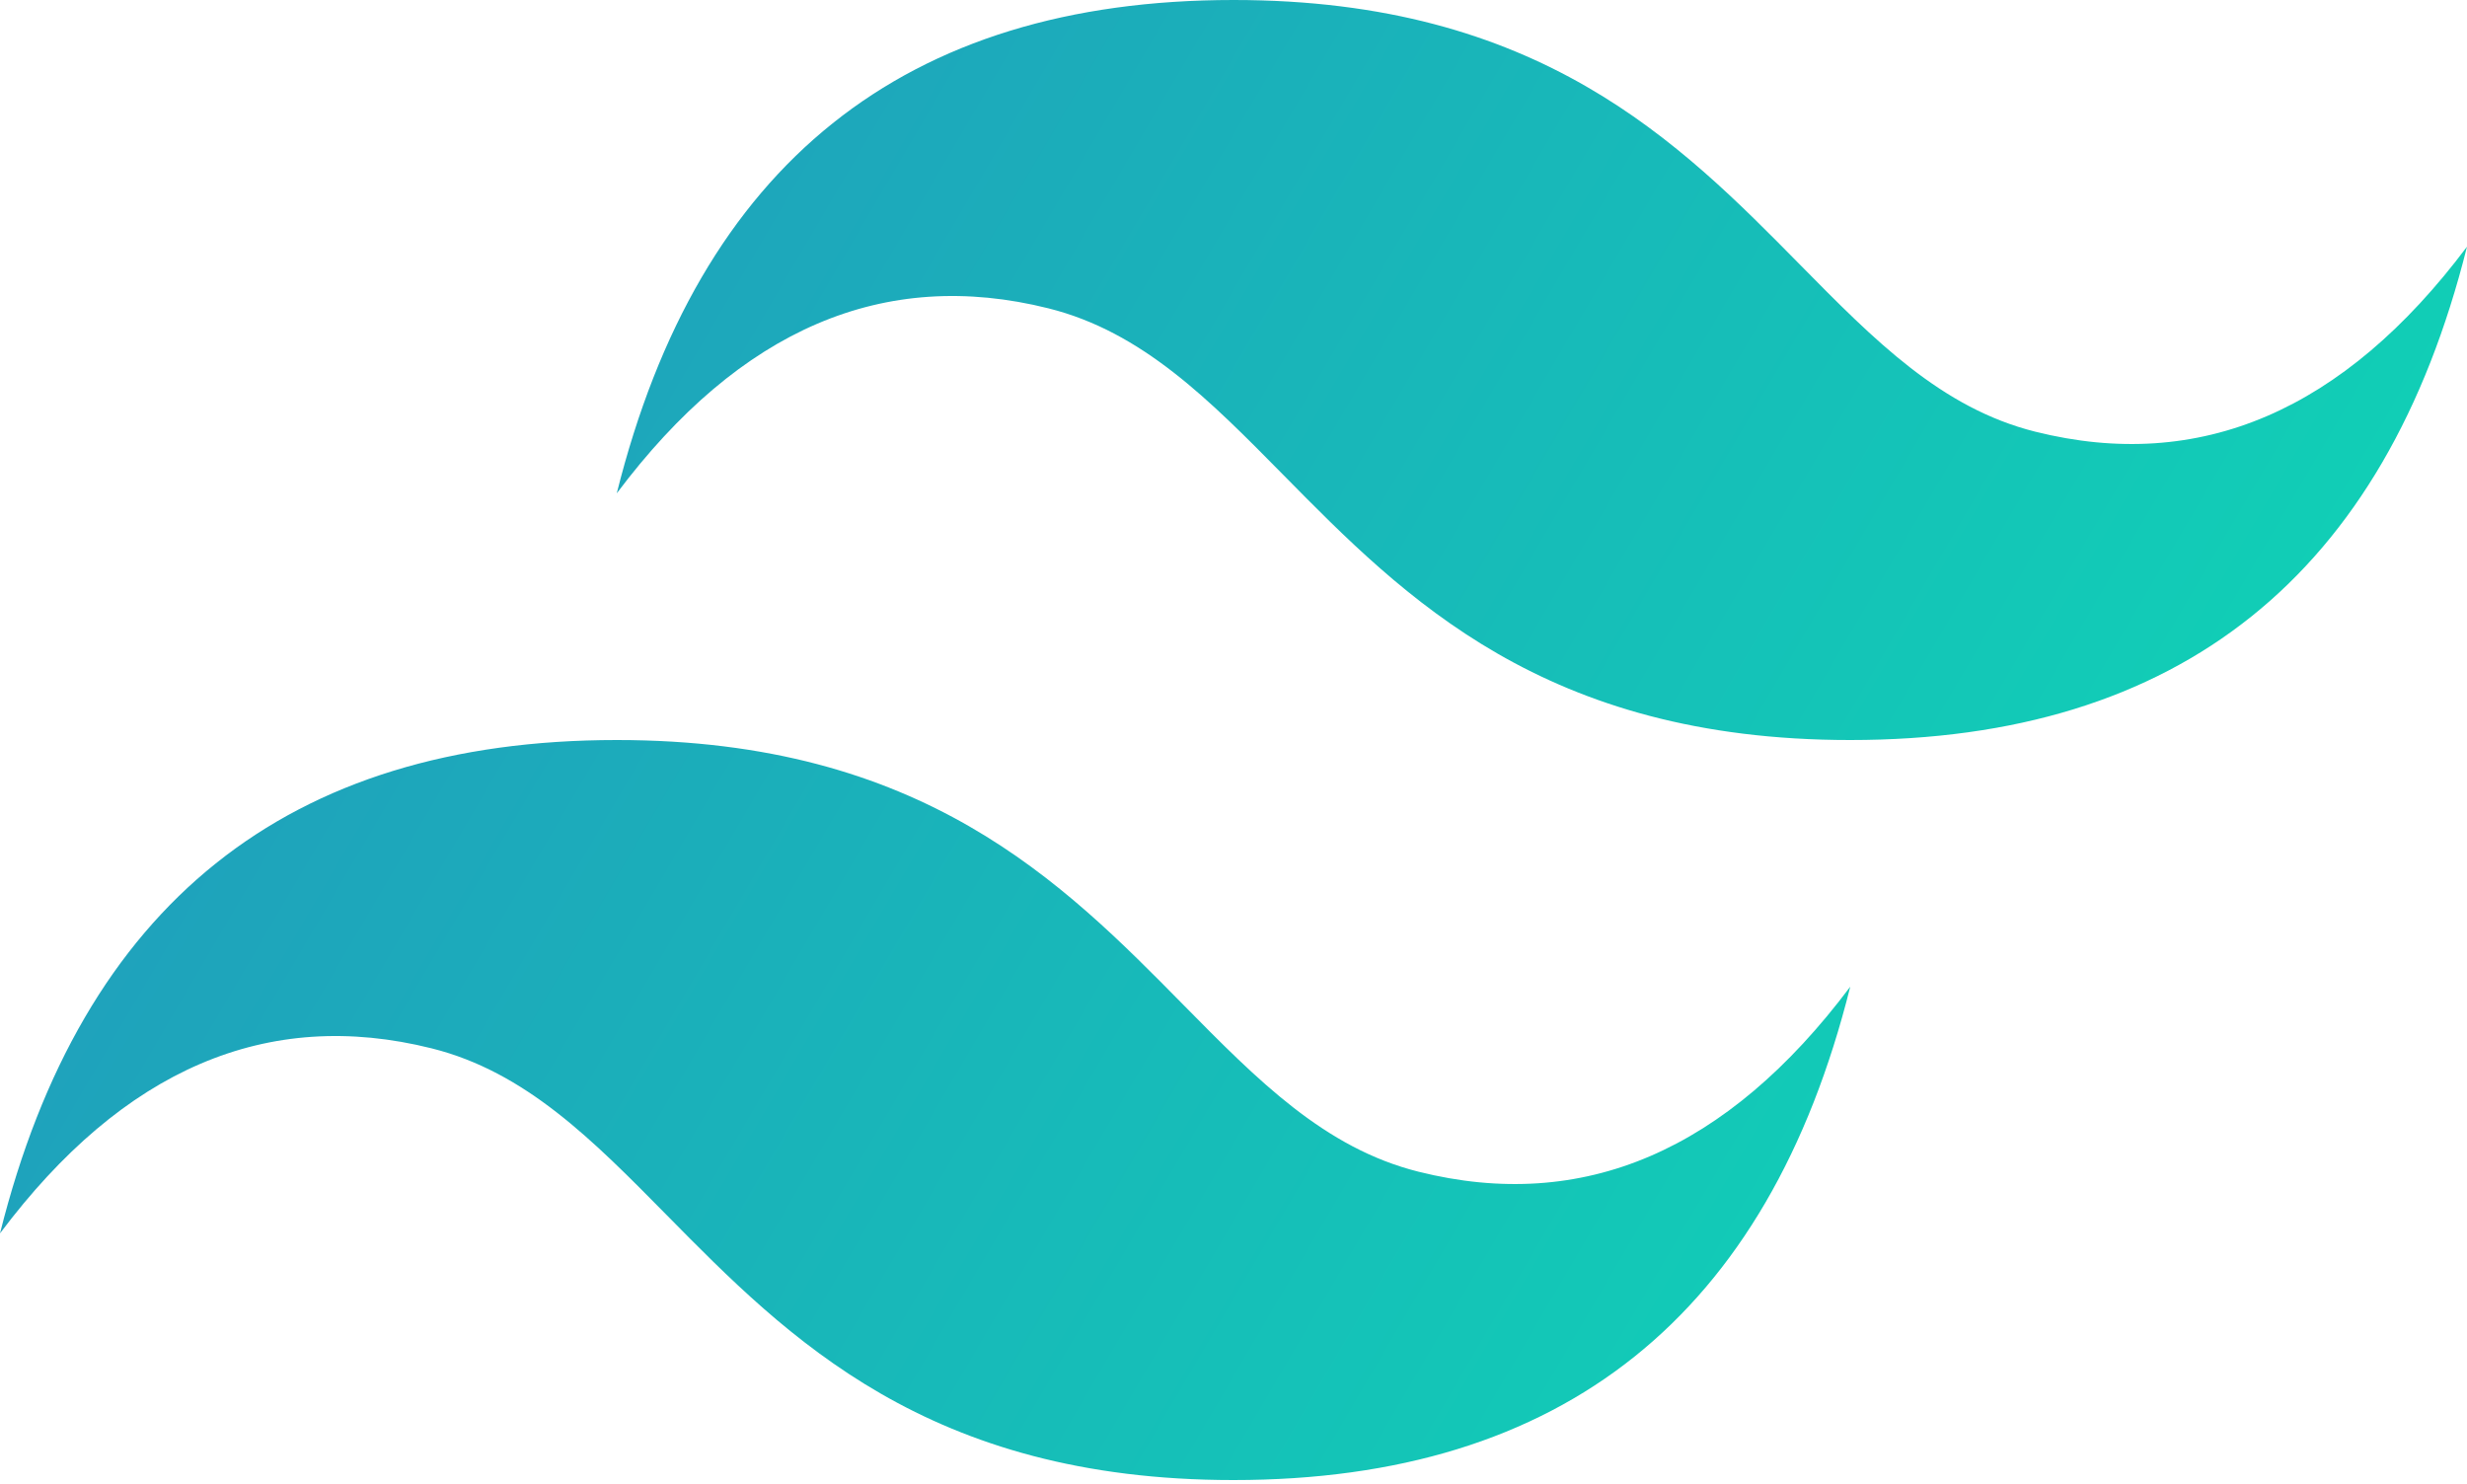
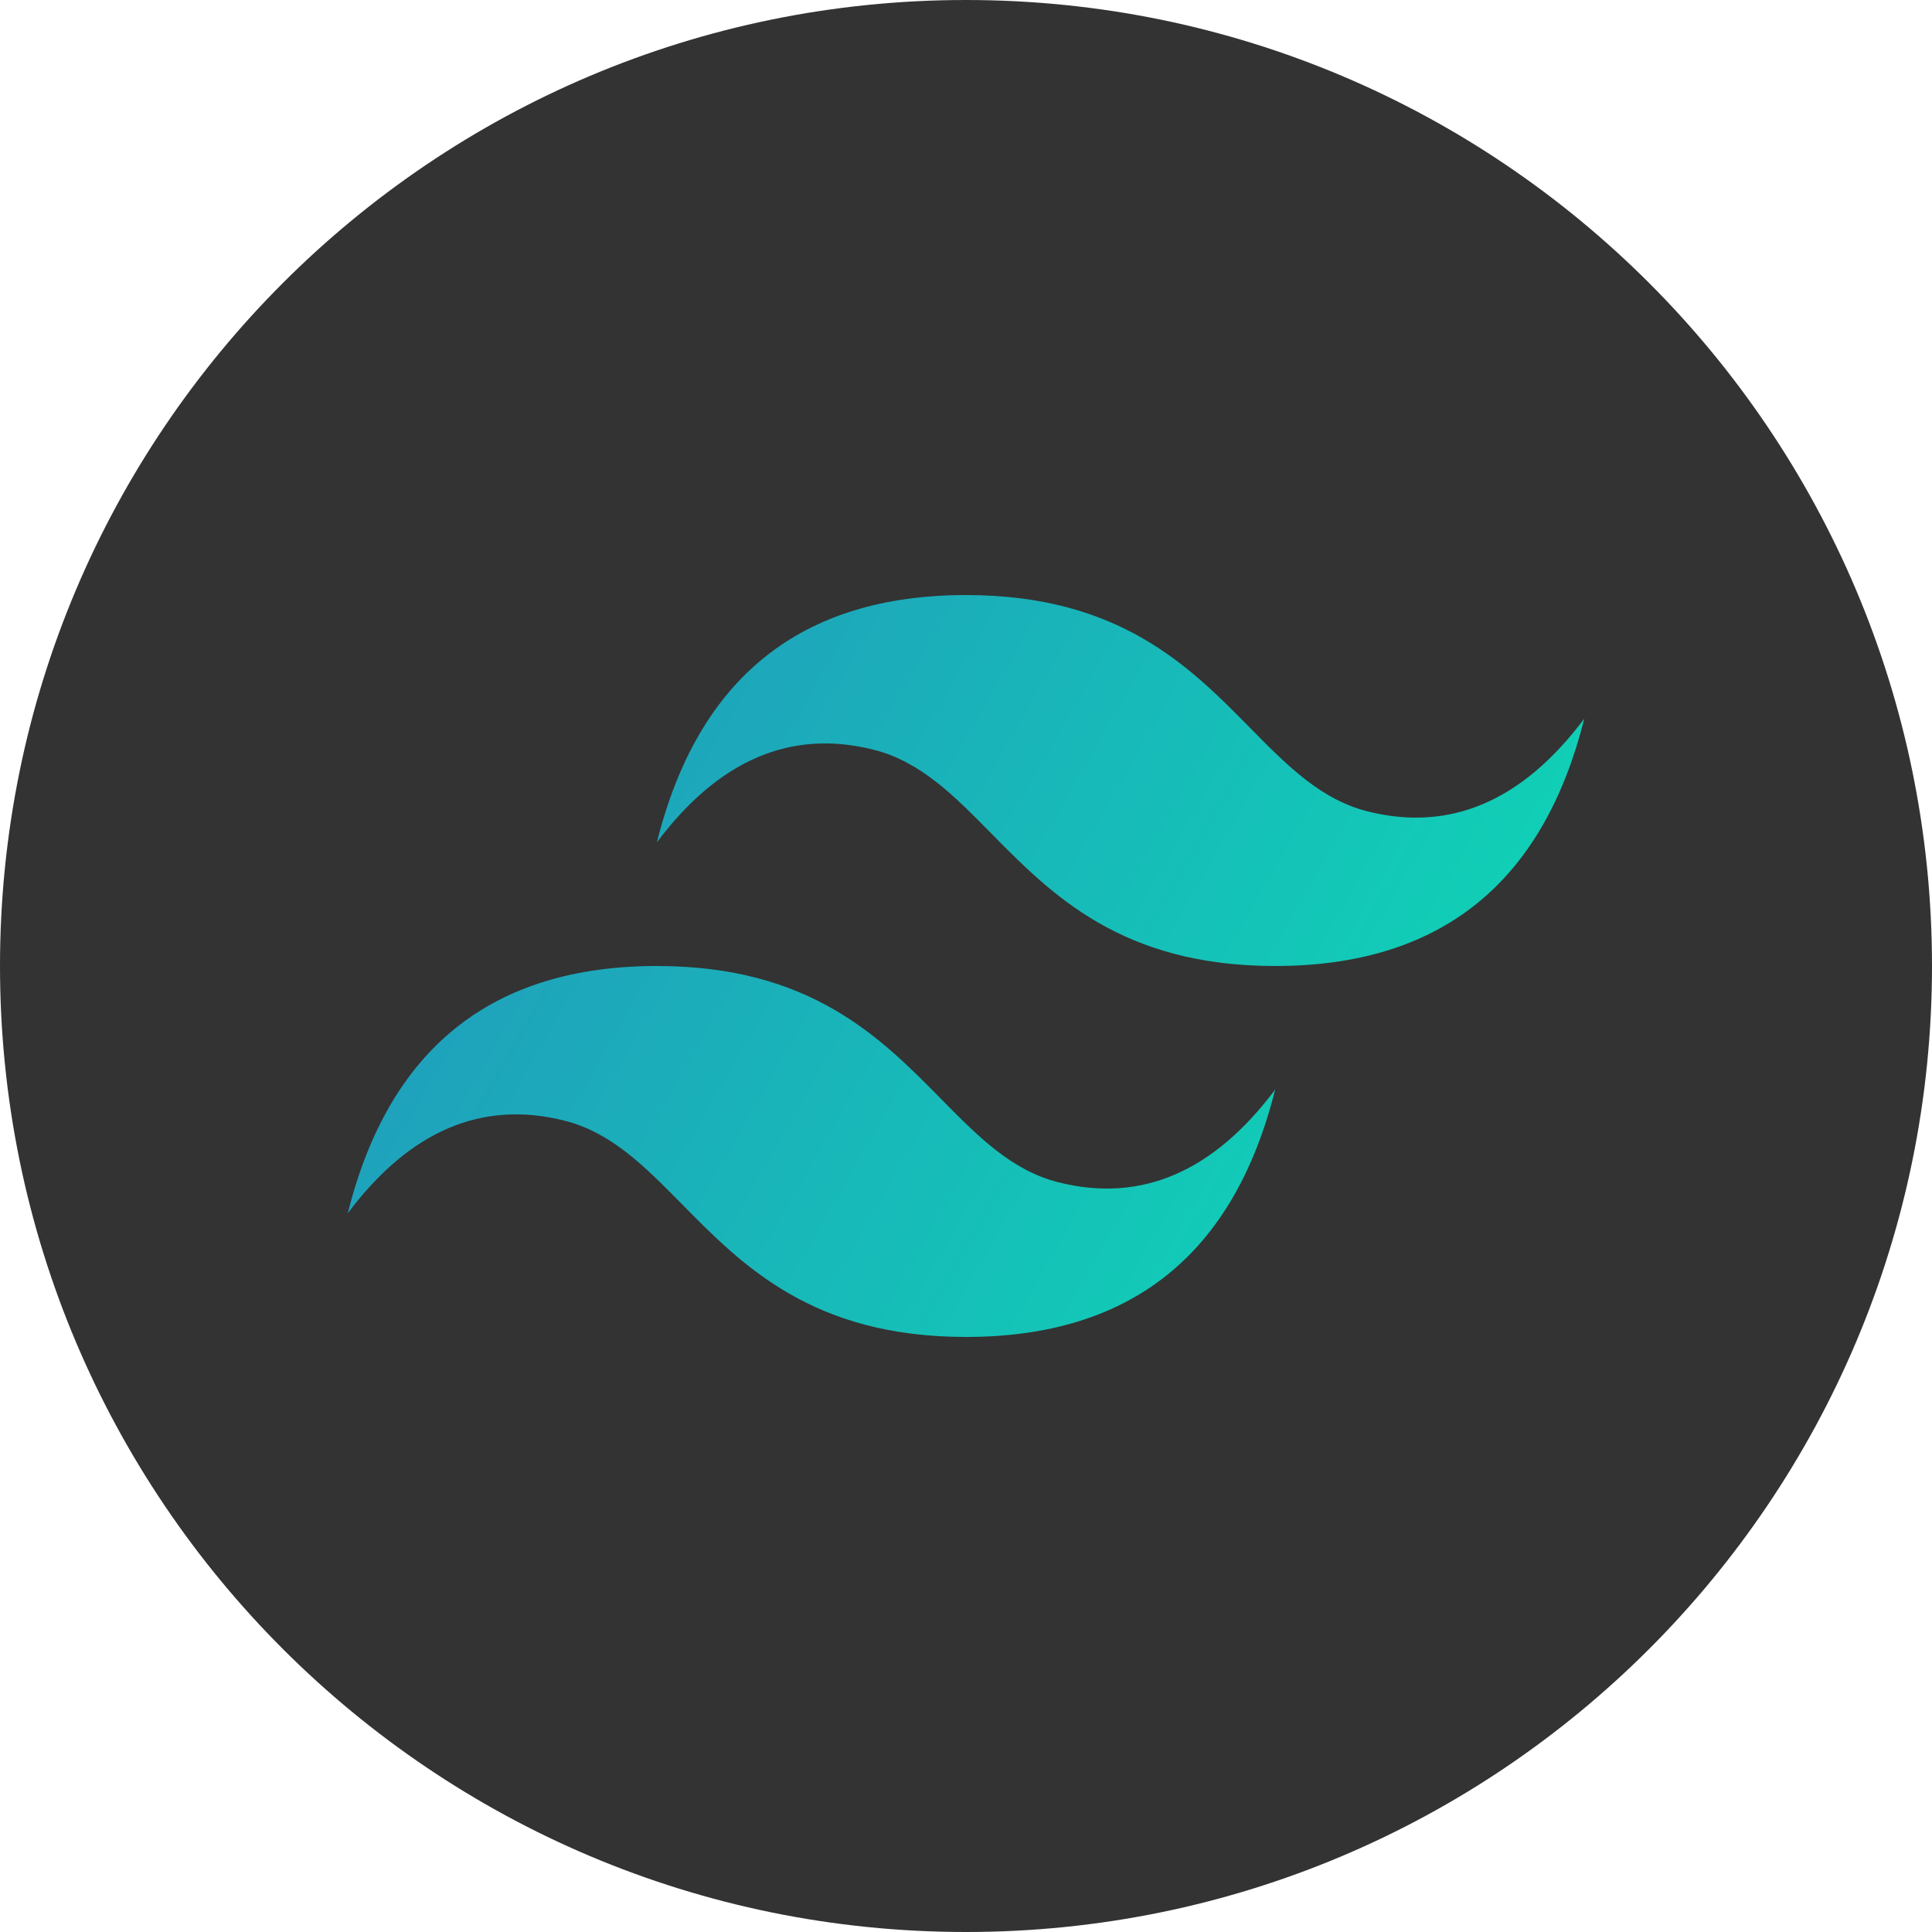
- <svg xmlns="http://www.w3.org/2000/svg" width="256px" height="154px" viewBox="0 0 256 154" version="1.1" preserveAspectRatio="xMidYMid">
+ <svg xmlns="http://www.w3.org/2000/svg" width="800px" height="800px" viewBox="0 0 800 800" version="1.1" preserveAspectRatio="xMidYMid">
  <defs>
    <linearGradient x1="-2.778%" y1="32%" x2="100%" y2="67.556%" id="linearGradient-1">
      <stop stop-color="#2298BD" offset="0%" />
      <stop stop-color="#0ED7B5" offset="100%" />
    </linearGradient>
  </defs>
-   <g>
+   <circle cx="400" cy="400" r="400" fill="#333333" />
+   <g transform="matrix(2, 0, 0, 2, 144, 246.4)">
    <path d="M128,-1.0658141e-14 C93.867,-1.0658141e-14 72.533,17.067 64,51.2 C76.8,34.133 91.733,27.733 108.8,32 C118.537,34.434 125.497,41.499 133.201,49.318 C145.751,62.057 160.275,76.8 192,76.8 C226.133,76.8 247.467,59.733 256,25.6 C243.2,42.667 228.267,49.067 211.2,44.8 C201.463,42.366 194.503,35.301 186.799,27.482 C174.249,14.743 159.725,-1.0658141e-14 128,-1.0658141e-14 Z M64,76.8 C29.867,76.8 8.533,93.867 0,128 C12.8,110.933 27.733,104.533 44.8,108.8 C54.537,111.234 61.497,118.299 69.201,126.118 C81.751,138.857 96.275,153.6 128,153.6 C162.133,153.6 183.467,136.533 192,102.4 C179.2,119.467 164.267,125.867 147.2,121.6 C137.463,119.166 130.503,112.101 122.799,104.282 C110.249,91.543 95.725,76.8 64,76.8 Z" fill="url(#linearGradient-1)" />
  </g>
</svg>
